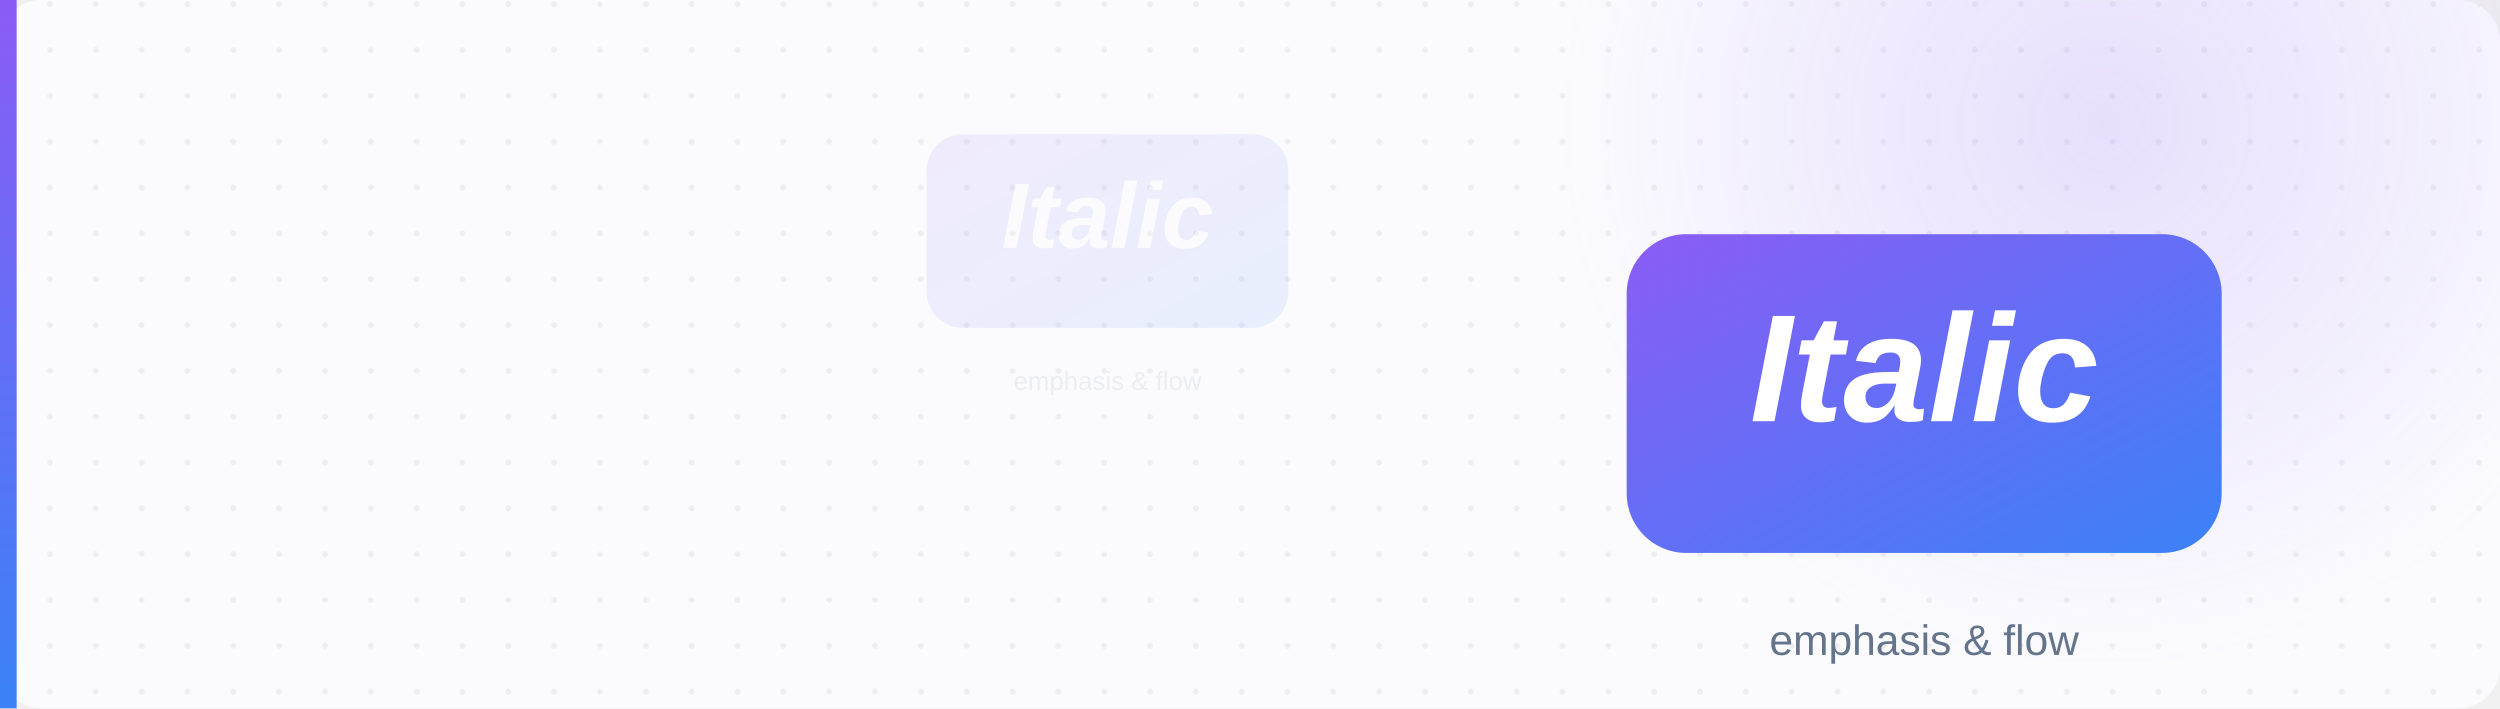
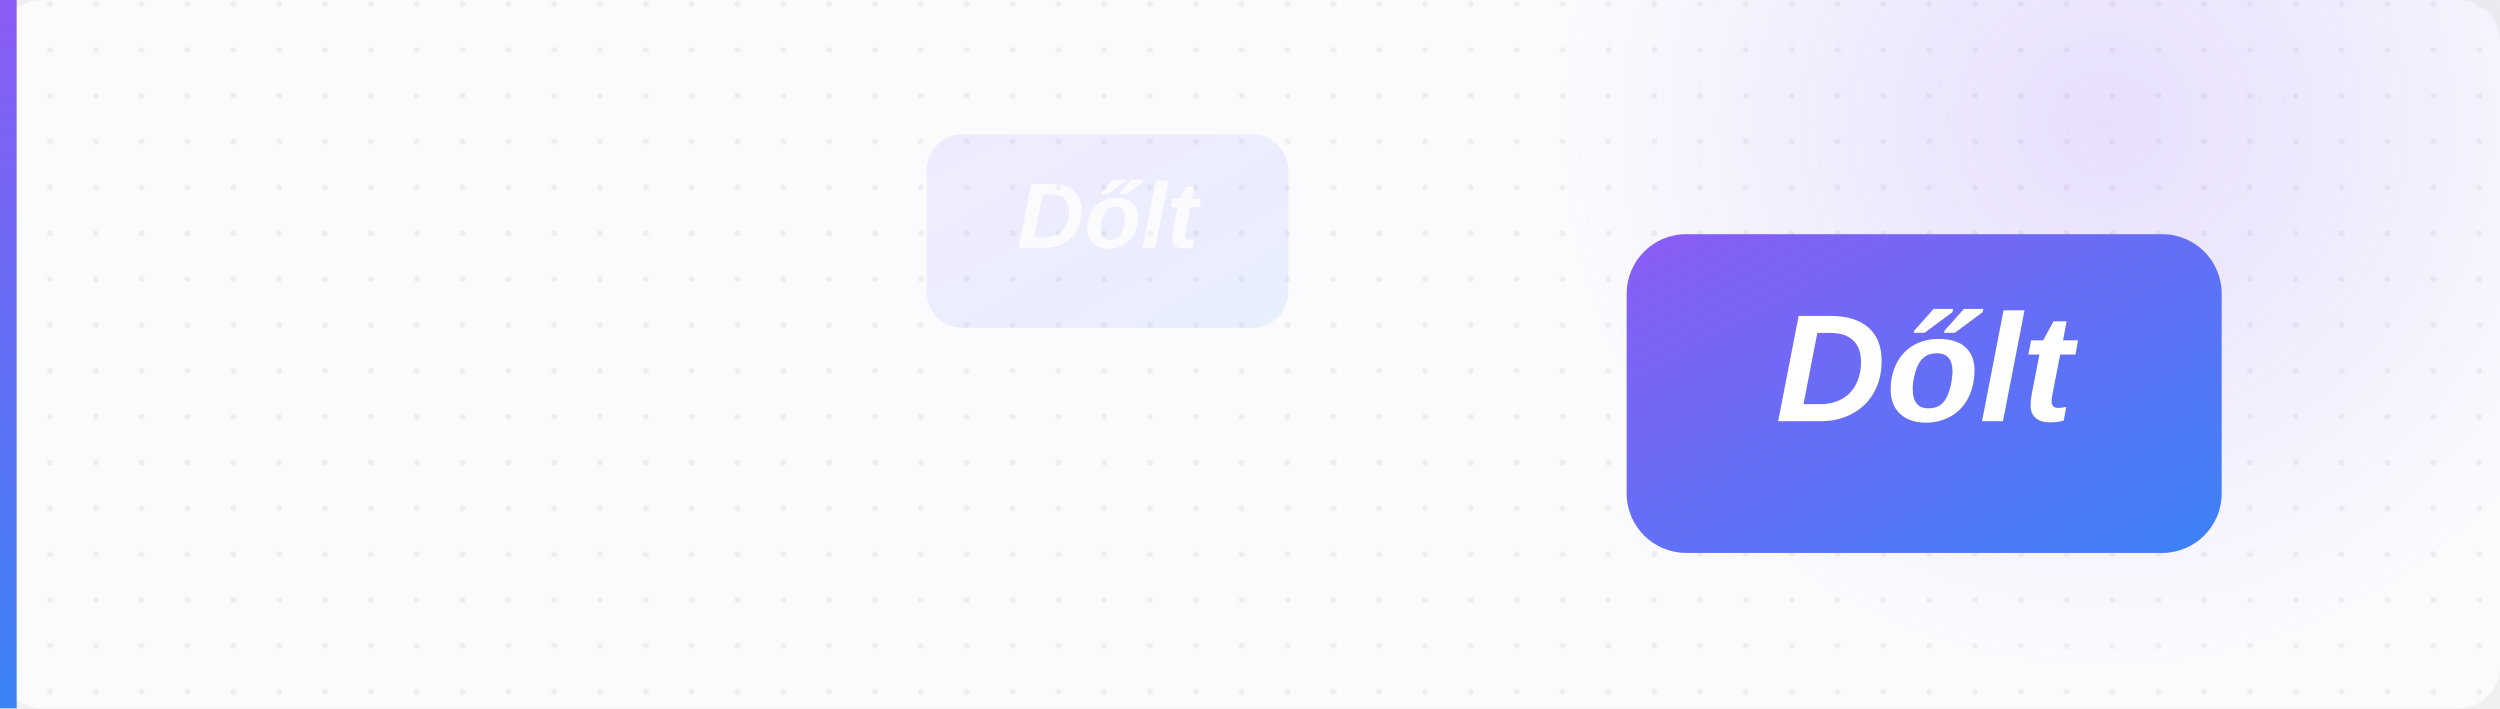
<svg xmlns="http://www.w3.org/2000/svg" viewBox="0 0 1200 340" width="1200" height="340" role="img">
  <defs>
    <linearGradient id="ghhudoltsz" x1="0" y1="0" x2="1" y2="1">
      <stop offset="0" stop-color="#8b5cf6" />
      <stop offset="1" stop-color="#3b82f6" />
    </linearGradient>
    <linearGradient id="gvhhudoltsz" x1="0" y1="0" x2="0" y2="1">
      <stop offset="0" stop-color="#8b5cf6" />
      <stop offset="1" stop-color="#3b82f6" />
    </linearGradient>
    <radialGradient id="glowhhudoltsz" cx="0.5" cy="0.5" r="0.5">
      <stop offset="0" stop-color="#8b5cf6" stop-opacity="0.18" />
      <stop offset="1" stop-color="#8b5cf6" stop-opacity="0" />
    </radialGradient>
    <pattern id="dotshhudoltsz" width="22" height="22" patternUnits="userSpaceOnUse">
      <circle cx="2" cy="2" r="1.4" fill="#1a1a2e" opacity="0.06" />
    </pattern>
  </defs>
  <rect width="1200" height="340" rx="20" fill="#FBFBFE" />
  <rect width="1200" height="340" rx="20" fill="url(#dotshhudoltsz)" />
  <circle cx="1010" cy="60" r="260" fill="url(#glowhhudoltsz)" />
  <rect x="0" y="0" width="8" height="340" fill="url(#gvhhudoltsz)" />
  <g transform="translate(740 -10) scale(1.02)">
-     <text x="180" y="208" font-family="Liberation Sans, DejaVu Sans, sans-serif" font-size="112" font-weight="600" font-style="italic" fill="url(#ghhudoltsz)" text-anchor="middle" opacity="0.12">Italic</text>
+     <text x="180" y="208" font-family="Liberation Sans, DejaVu Sans, sans-serif" font-size="112" font-weight="600" font-style="italic" fill="url(#ghhudoltsz)" text-anchor="middle" opacity="0.12">Dőlt</text>
    <rect x="40" y="120" width="280" height="150" rx="28" fill="url(#ghhudoltsz)" />
    <g transform="rotate(0 180 195)">
-       <text x="180" y="208" font-family="Liberation Sans, DejaVu Sans, sans-serif" font-size="72" font-weight="600" font-style="italic" text-decoration="none" letter-spacing="0" fill="#fff" text-anchor="middle">Italic</text>
+       <text x="180" y="208" font-family="Liberation Sans, DejaVu Sans, sans-serif" font-size="72" font-weight="600" font-style="italic" text-decoration="none" letter-spacing="0" fill="#fff" text-anchor="middle">Dőlt</text>
    </g>
-     <text x="180" y="318" font-family="Liberation Sans, DejaVu Sans, sans-serif" font-size="20" fill="#64748b" text-anchor="middle">emphasis &amp; flow</text>
  </g>
  <g transform="translate(420 -10) scale(0.62)" opacity="0.10">
-     <text x="180" y="208" font-family="Liberation Sans, DejaVu Sans, sans-serif" font-size="112" font-weight="600" font-style="italic" fill="url(#ghhudoltsz)" text-anchor="middle" opacity="0.12">Italic</text>
+     <text x="180" y="208" font-family="Liberation Sans, DejaVu Sans, sans-serif" font-size="112" font-weight="600" font-style="italic" fill="url(#ghhudoltsz)" text-anchor="middle" opacity="0.12">Dőlt</text>
    <rect x="40" y="120" width="280" height="150" rx="28" fill="url(#ghhudoltsz)" />
    <g transform="rotate(0 180 195)">
-       <text x="180" y="208" font-family="Liberation Sans, DejaVu Sans, sans-serif" font-size="72" font-weight="600" font-style="italic" text-decoration="none" letter-spacing="0" fill="#fff" text-anchor="middle">Italic</text>
+       <text x="180" y="208" font-family="Liberation Sans, DejaVu Sans, sans-serif" font-size="72" font-weight="600" font-style="italic" text-decoration="none" letter-spacing="0" fill="#fff" text-anchor="middle">Dőlt</text>
    </g>
-     <text x="180" y="318" font-family="Liberation Sans, DejaVu Sans, sans-serif" font-size="20" fill="#64748b" text-anchor="middle">emphasis &amp; flow</text>
  </g>
</svg>
